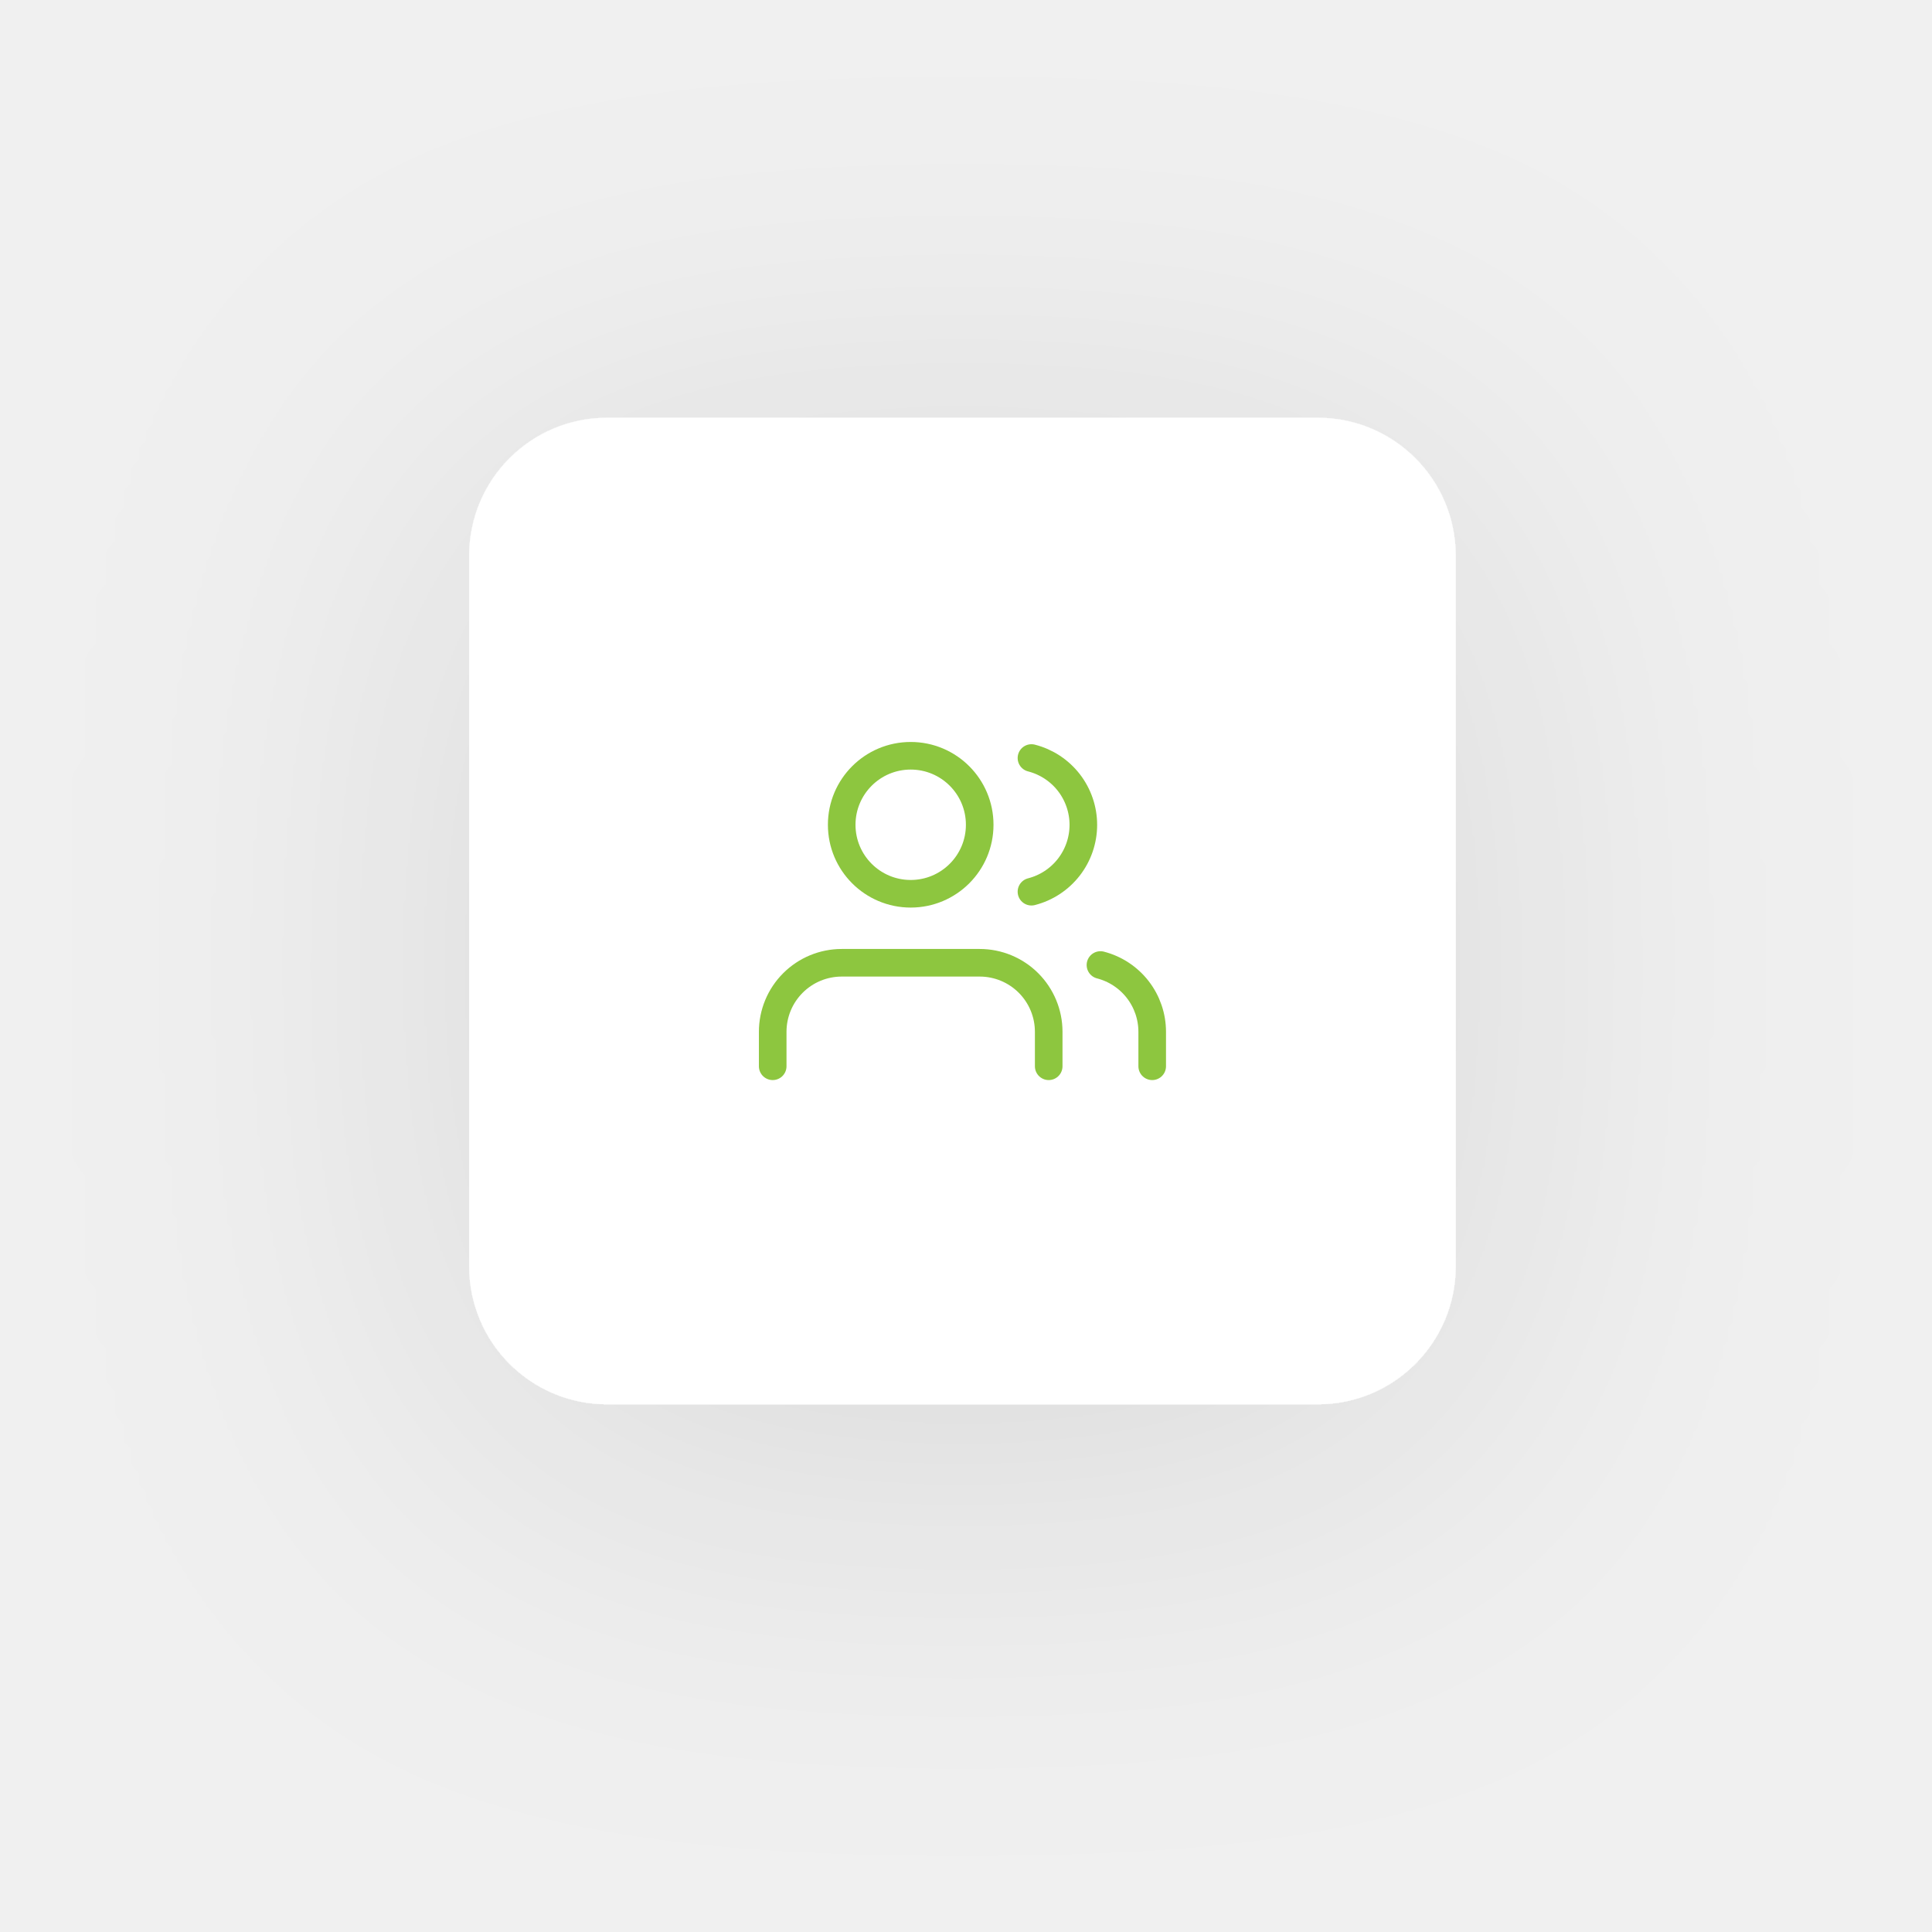
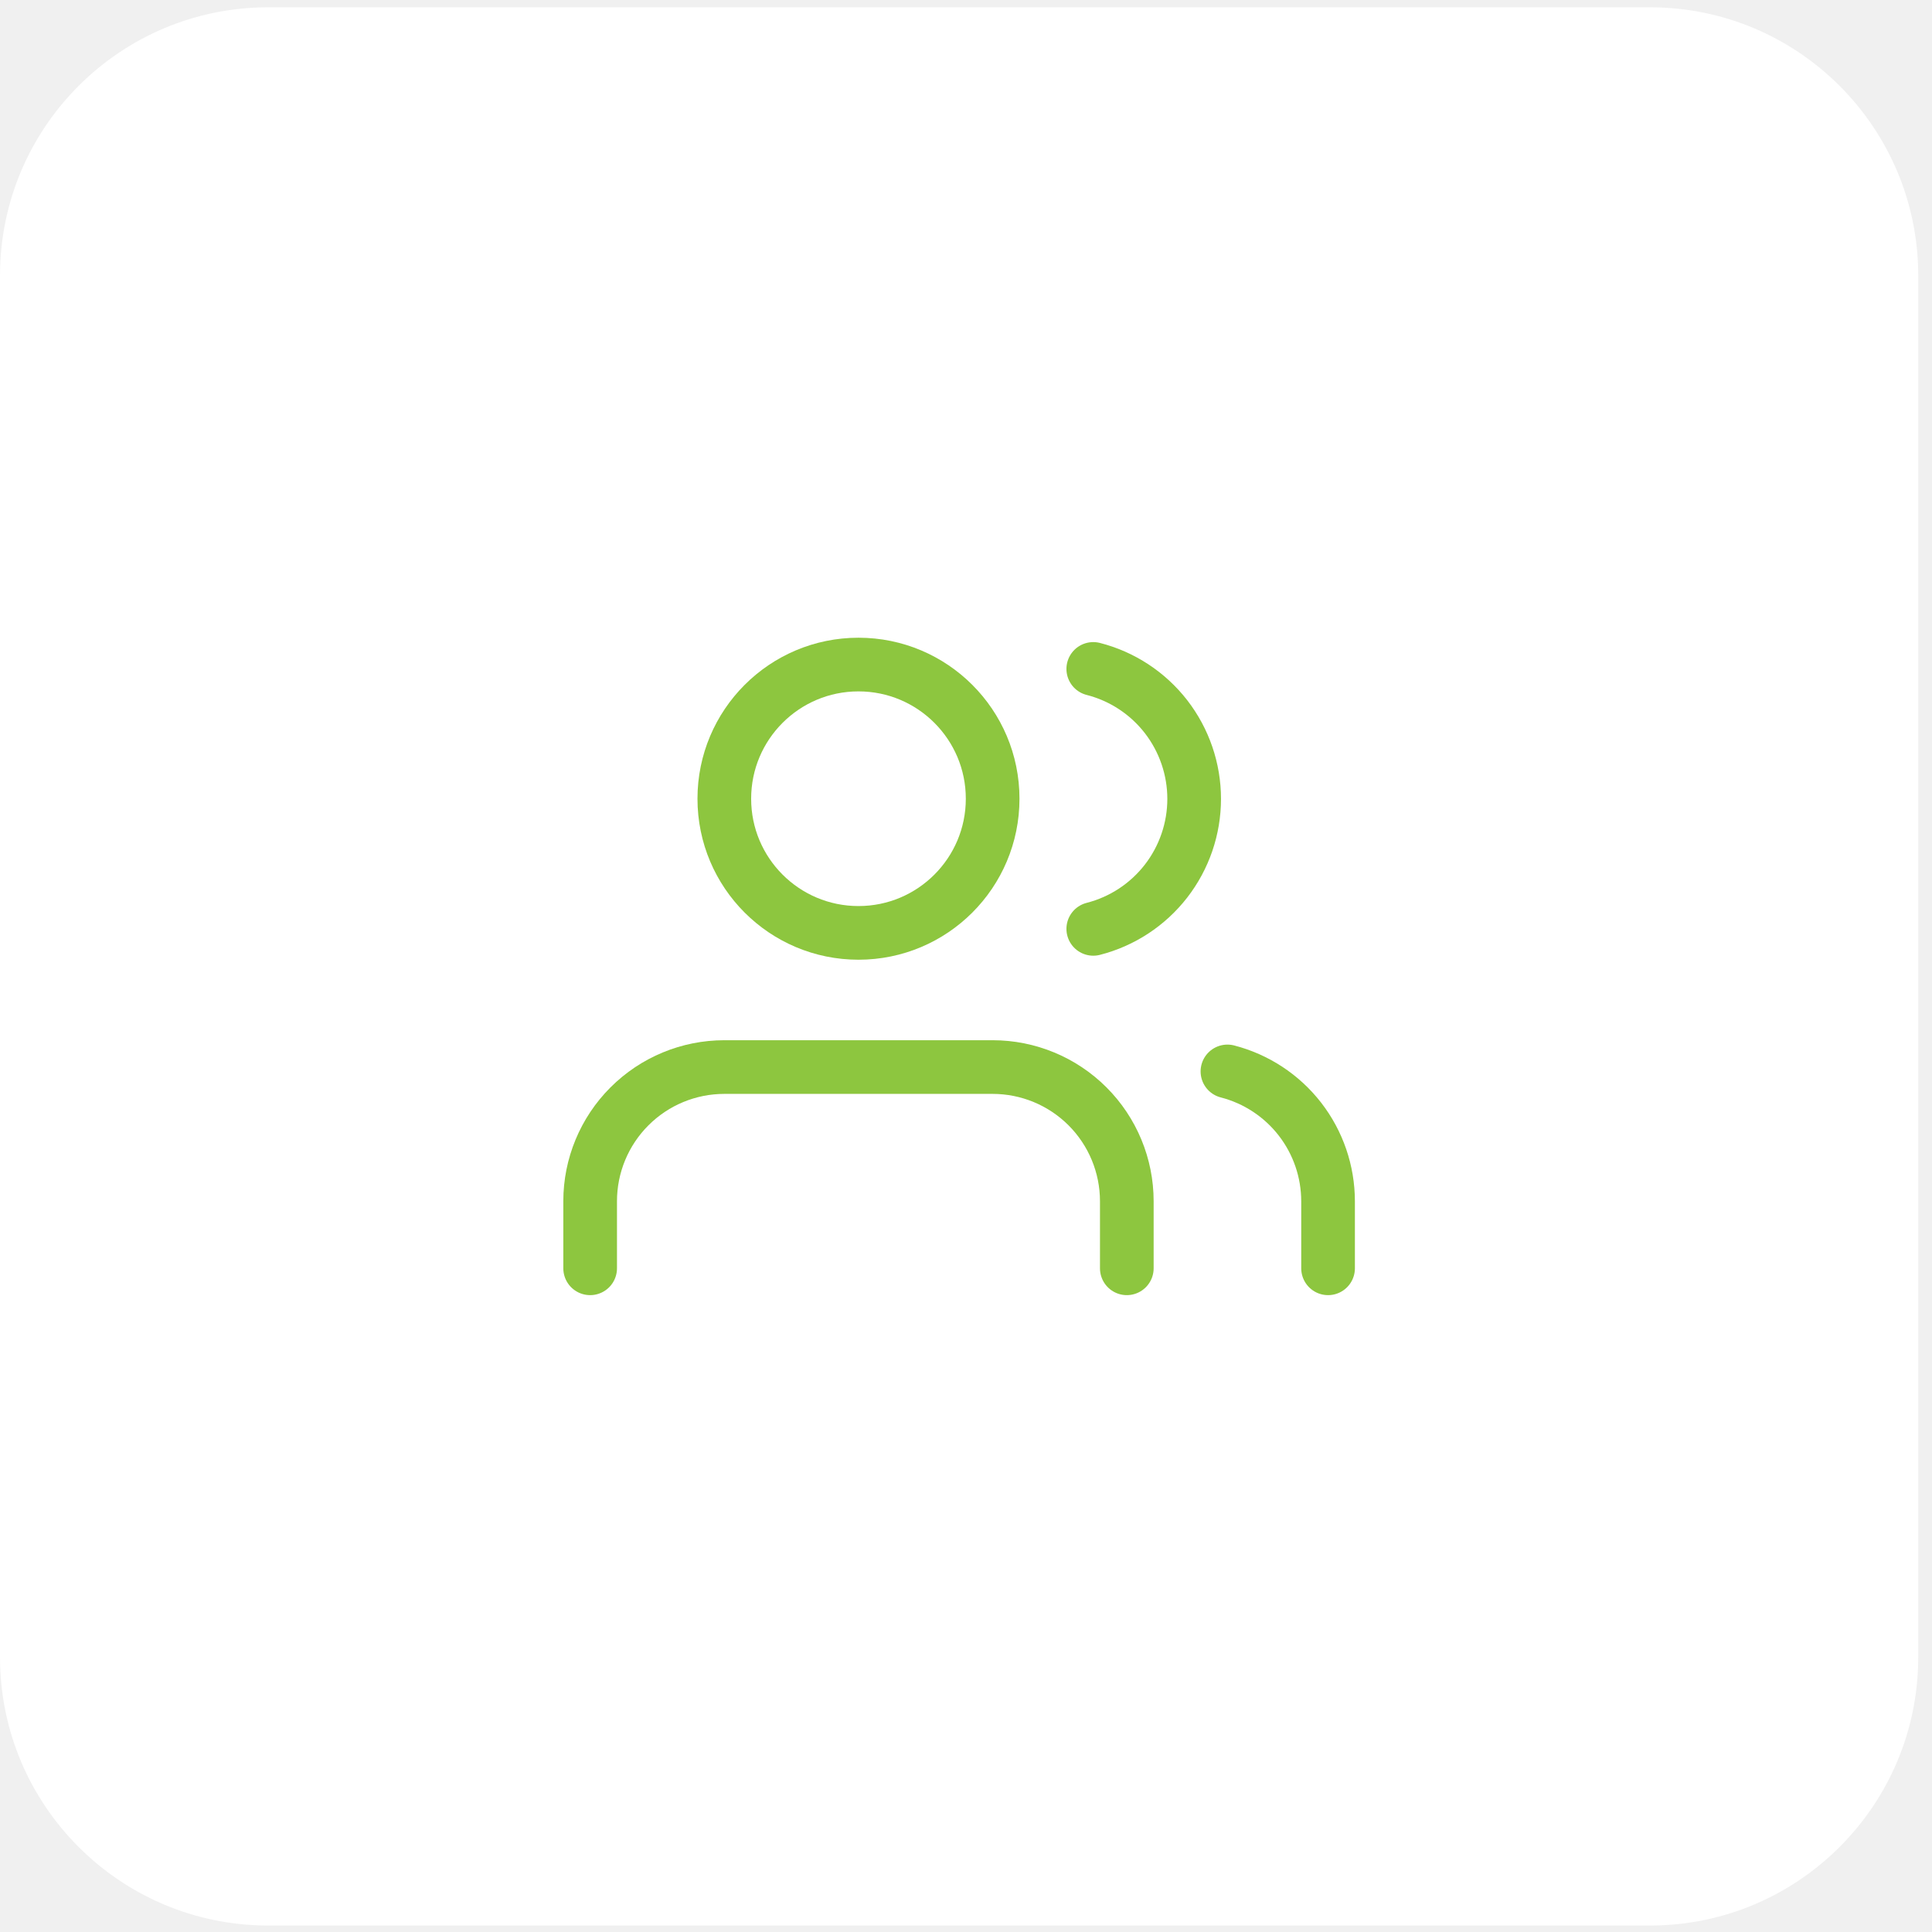
- <svg xmlns="http://www.w3.org/2000/svg" width="140" height="140" viewBox="0 0 140 140" fill="none">
-   <g filter="url(#filter0_d_1_207)">
-     <rect x="34" y="30.273" width="71.487" height="71.487" rx="10" fill="white" />
-   </g>
+ <svg xmlns="http://www.w3.org/2000/svg" width="72" height="72" viewBox="0 0 72 72" fill="none">
+   <rect y="0.272" width="71.487" height="71.487" rx="10" fill="white" />
  <g clip-path="url(#clip0_1_207)">
-     <path d="M75.993 77.266V74.766C75.993 73.44 75.466 72.168 74.529 71.231C73.591 70.293 72.319 69.766 70.993 69.766H60.993C59.667 69.766 58.395 70.293 57.458 71.231C56.52 72.168 55.993 73.44 55.993 74.766V77.266" stroke="#8DC63F" stroke-width="2" stroke-linecap="round" stroke-linejoin="round" />
-     <path d="M65.993 64.766C68.755 64.766 70.993 62.528 70.993 59.766C70.993 57.005 68.755 54.766 65.993 54.766C63.232 54.766 60.993 57.005 60.993 59.766C60.993 62.528 63.232 64.766 65.993 64.766Z" stroke="#8DC63F" stroke-width="2" stroke-linecap="round" stroke-linejoin="round" />
-     <path d="M83.493 77.266V74.766C83.492 73.658 83.124 72.582 82.445 71.707C81.766 70.831 80.816 70.206 79.743 69.929" stroke="#8DC63F" stroke-width="2" stroke-linecap="round" stroke-linejoin="round" />
-     <path d="M74.743 54.929C75.819 55.204 76.772 55.83 77.453 56.706C78.133 57.584 78.503 58.662 78.503 59.772C78.503 60.883 78.133 61.961 77.453 62.838C76.772 63.715 75.819 64.341 74.743 64.616" stroke="#8DC63F" stroke-width="2" stroke-linecap="round" stroke-linejoin="round" />
+     <path d="M41.993 47.266V44.766C41.993 43.44 41.466 42.168 40.529 41.231C39.591 40.293 38.319 39.766 36.993 39.766H26.993C25.667 39.766 24.395 40.293 23.458 41.231C22.52 42.168 21.993 43.44 21.993 44.766V47.266" stroke="#8DC63F" stroke-width="2" stroke-linecap="round" stroke-linejoin="round" />
+     <path d="M31.993 34.766C34.755 34.766 36.993 32.528 36.993 29.766C36.993 27.005 34.755 24.766 31.993 24.766C29.232 24.766 26.993 27.005 26.993 29.766C26.993 32.528 29.232 34.766 31.993 34.766Z" stroke="#8DC63F" stroke-width="2" stroke-linecap="round" stroke-linejoin="round" />
+     <path d="M49.493 47.266V44.766C49.492 43.658 49.124 42.582 48.445 41.706C47.766 40.831 46.816 40.206 45.743 39.929" stroke="#8DC63F" stroke-width="2" stroke-linecap="round" stroke-linejoin="round" />
+     <path d="M40.743 24.929C41.819 25.204 42.772 25.829 43.453 26.706C44.133 27.584 44.503 28.662 44.503 29.772C44.503 30.883 44.133 31.961 43.453 32.838C42.772 33.715 41.819 34.341 40.743 34.616" stroke="#8DC63F" stroke-width="2" stroke-linecap="round" stroke-linejoin="round" />
  </g>
  <defs>
-     <filter id="filter0_d_1_207" x="0" y="0.272" width="139.487" height="139.487" filterUnits="userSpaceOnUse" color-interpolation-filters="sRGB">
-       <feFlood flood-opacity="0" result="BackgroundImageFix" />
-       <feColorMatrix in="SourceAlpha" type="matrix" values="0 0 0 0 0 0 0 0 0 0 0 0 0 0 0 0 0 0 127 0" result="hardAlpha" />
-       <feOffset dy="4" />
-       <feGaussianBlur stdDeviation="17" />
-       <feComposite in2="hardAlpha" operator="out" />
-       <feColorMatrix type="matrix" values="0 0 0 0 0 0 0 0 0 0 0 0 0 0 0 0 0 0 0.1 0" />
-       <feBlend mode="normal" in2="BackgroundImageFix" result="effect1_dropShadow_1_207" />
-       <feBlend mode="normal" in="SourceGraphic" in2="effect1_dropShadow_1_207" result="shape" />
-     </filter>
    <clipPath id="clip0_1_207">
-       <rect width="30" height="30" fill="white" transform="translate(54.7432 51.0161)" />
+       <rect width="30" height="30" fill="white" transform="translate(20.7432 21.0161)" />
    </clipPath>
  </defs>
</svg>
